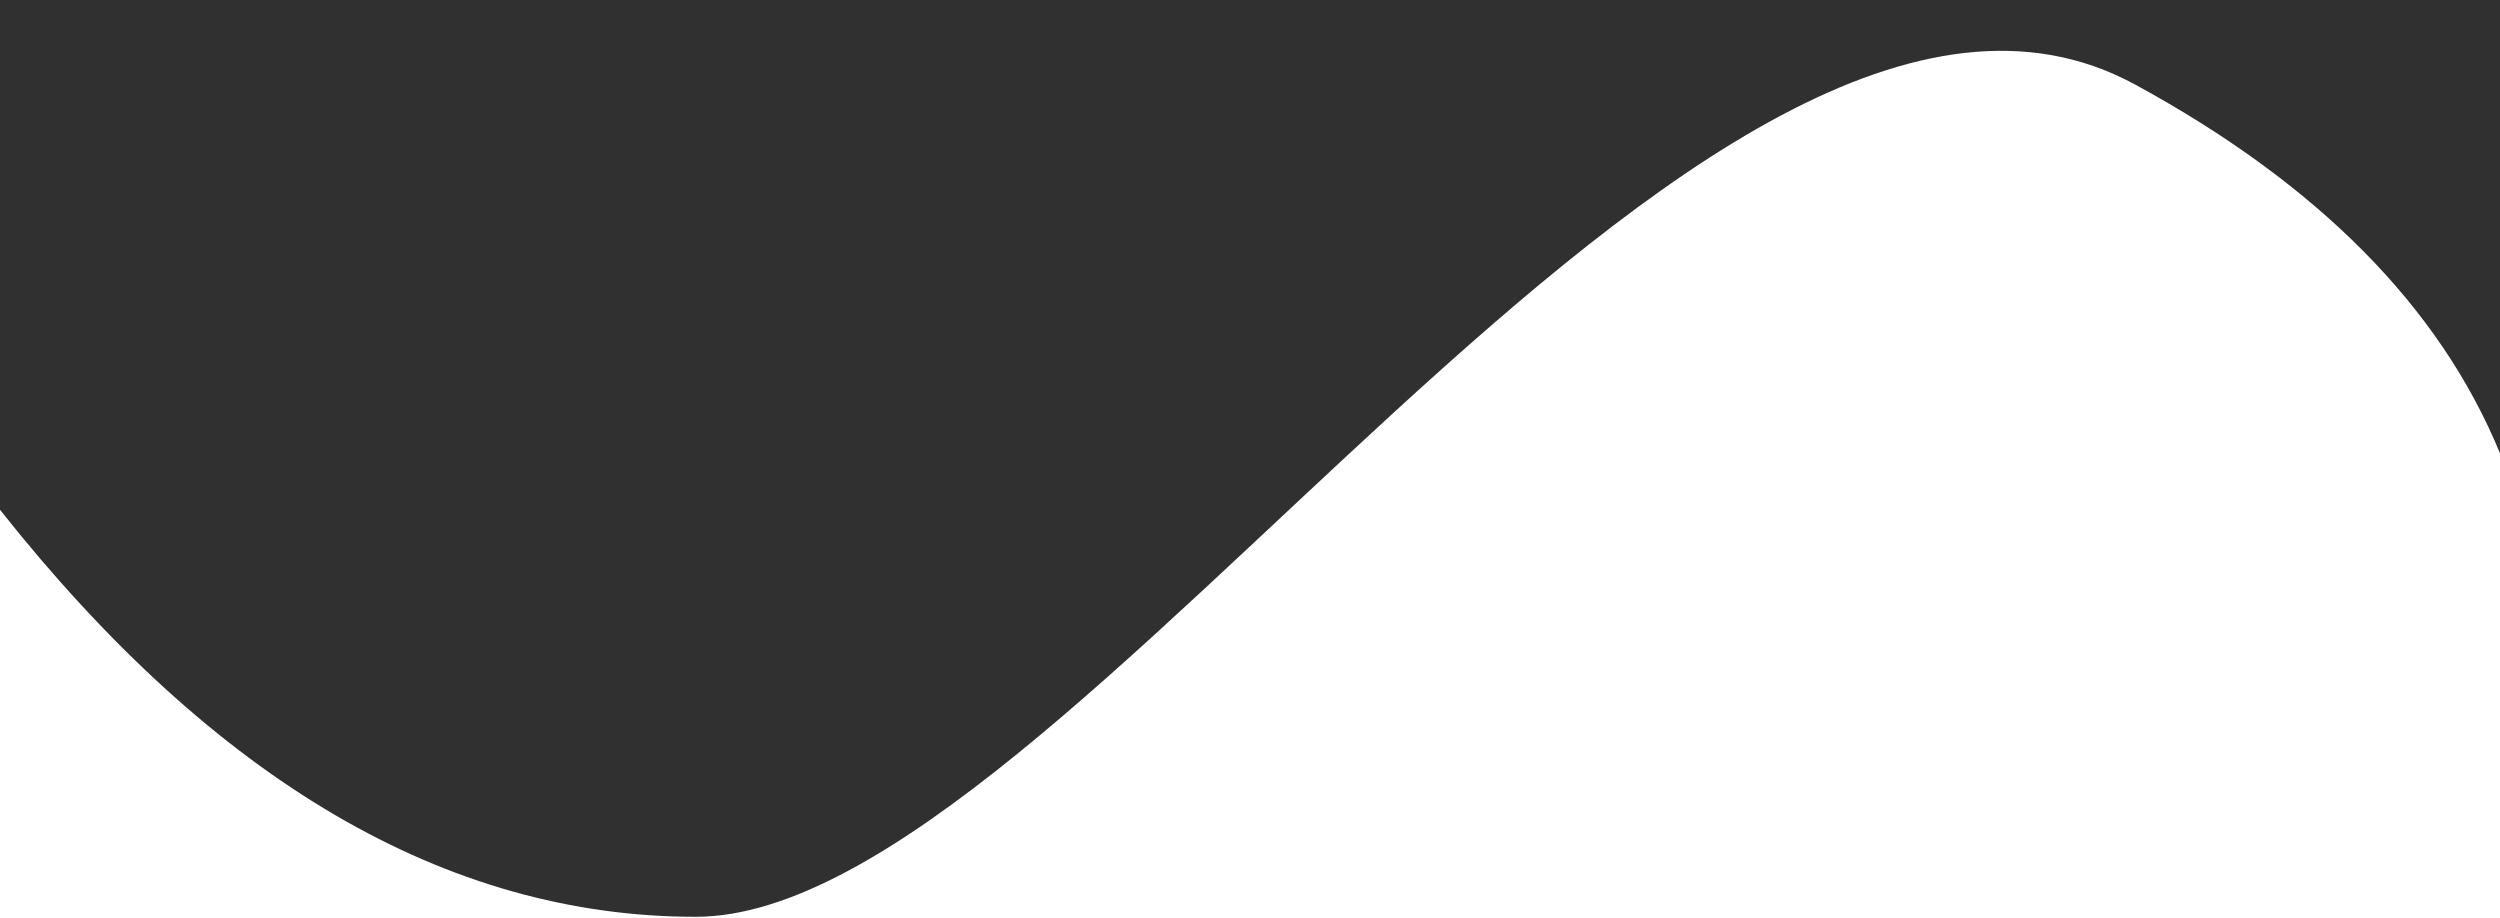
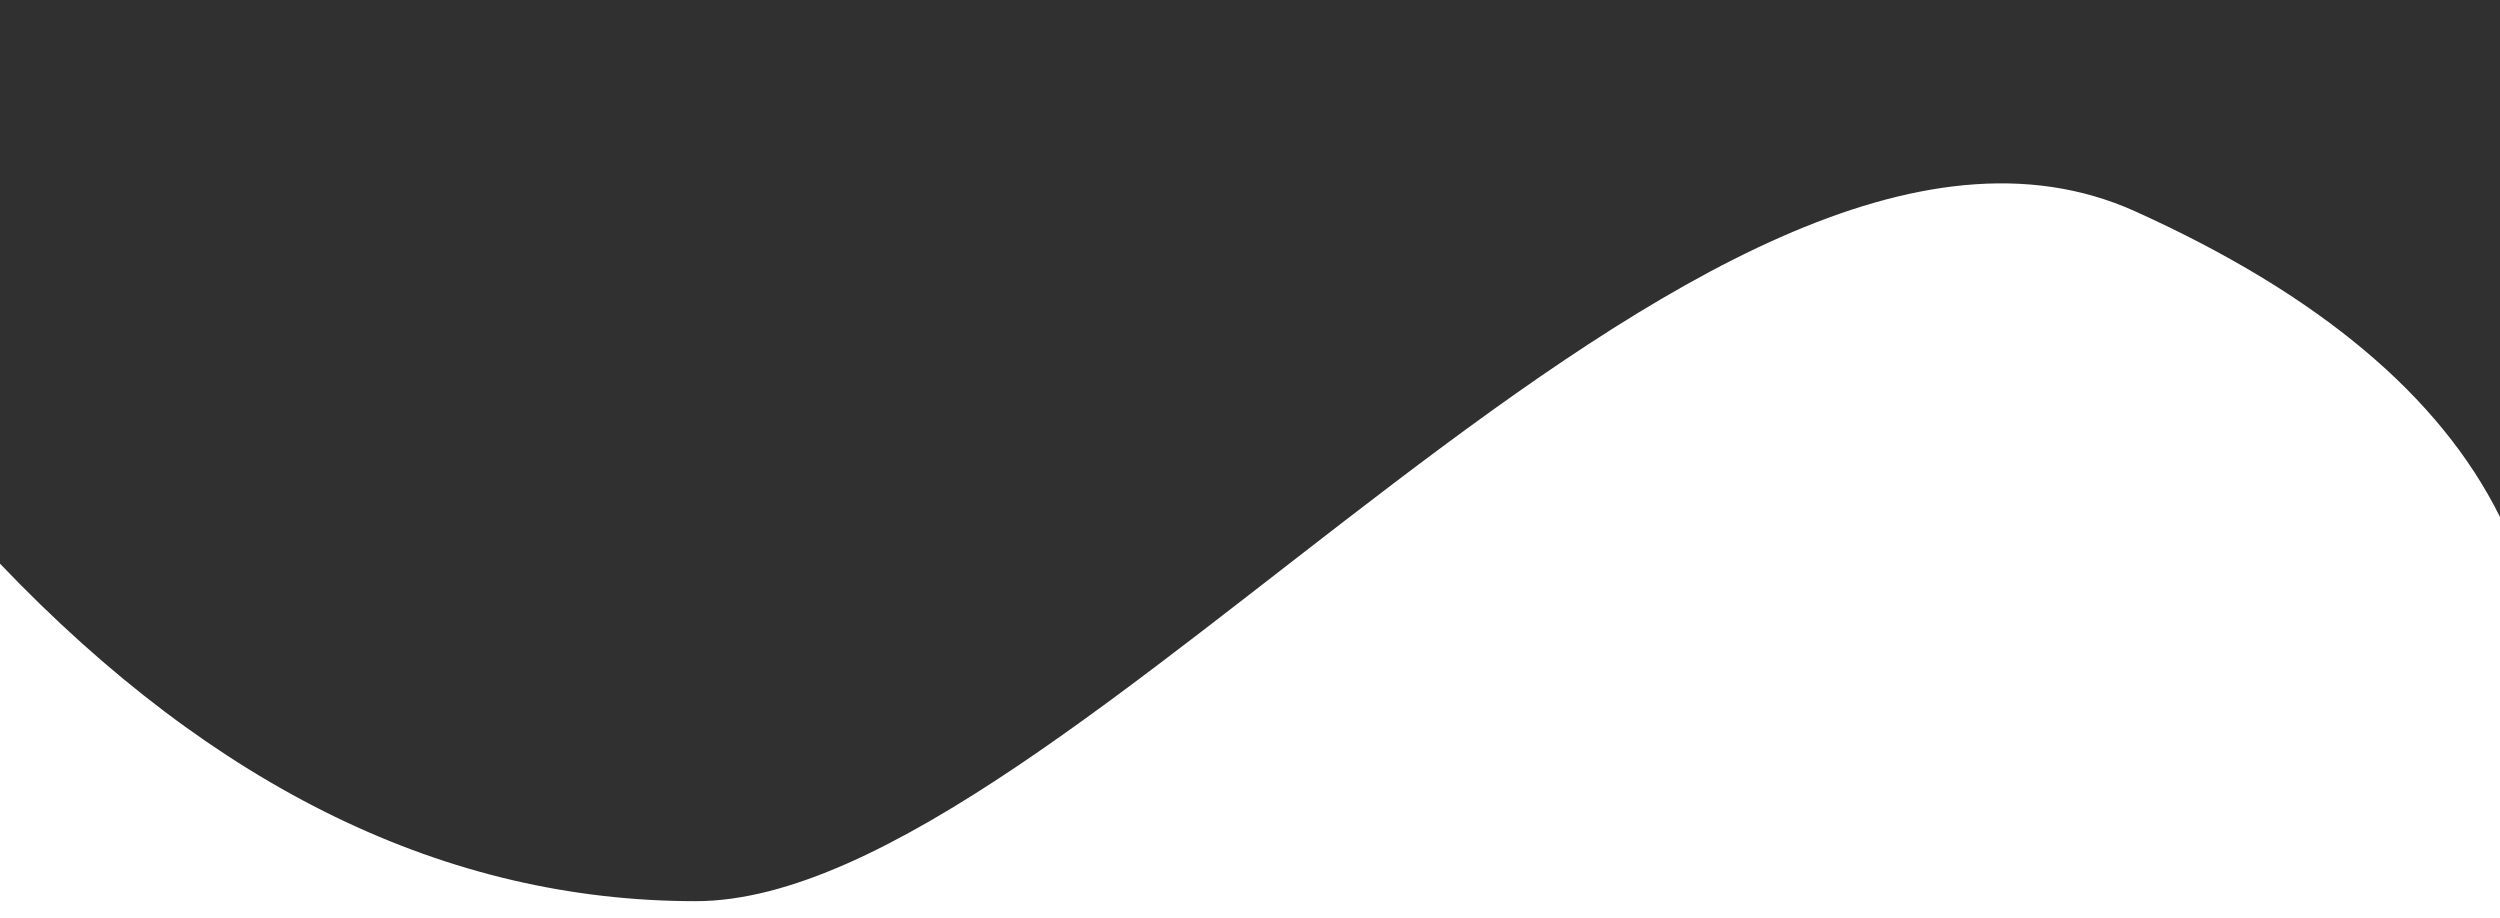
<svg xmlns="http://www.w3.org/2000/svg" version="1.1" id="Layer_1" x="0px" y="0px" viewBox="0 0 1280 470" style="enable-background:new 0 0 1280 470;" xml:space="preserve">
  <style type="text/css">
	.st0{fill:#303030;}
</style>
  <g id="Page-1">
-     <path id="Combined-Shape" class="st0" d="M1280,232.1c-30.8-74.9-93.1-137.8-186.8-188.8C872.4-76.9,547.3,469.4,356.2,469.4   C228.7,469.4,110,399.9,0,261V0h1280V232.1z" />
+     <path id="Combined-Shape" class="st0" d="M1280,264.7c-30.8-62.1-93.1-114.2-186.8-156.5c-220.8-99.6-545.9,353.2-737,353.2   C228.7,461.4,110,403.8,0,288.6L-1.7-1.3l1285.8-4.1L1280,264.7z" />
  </g>
</svg>
